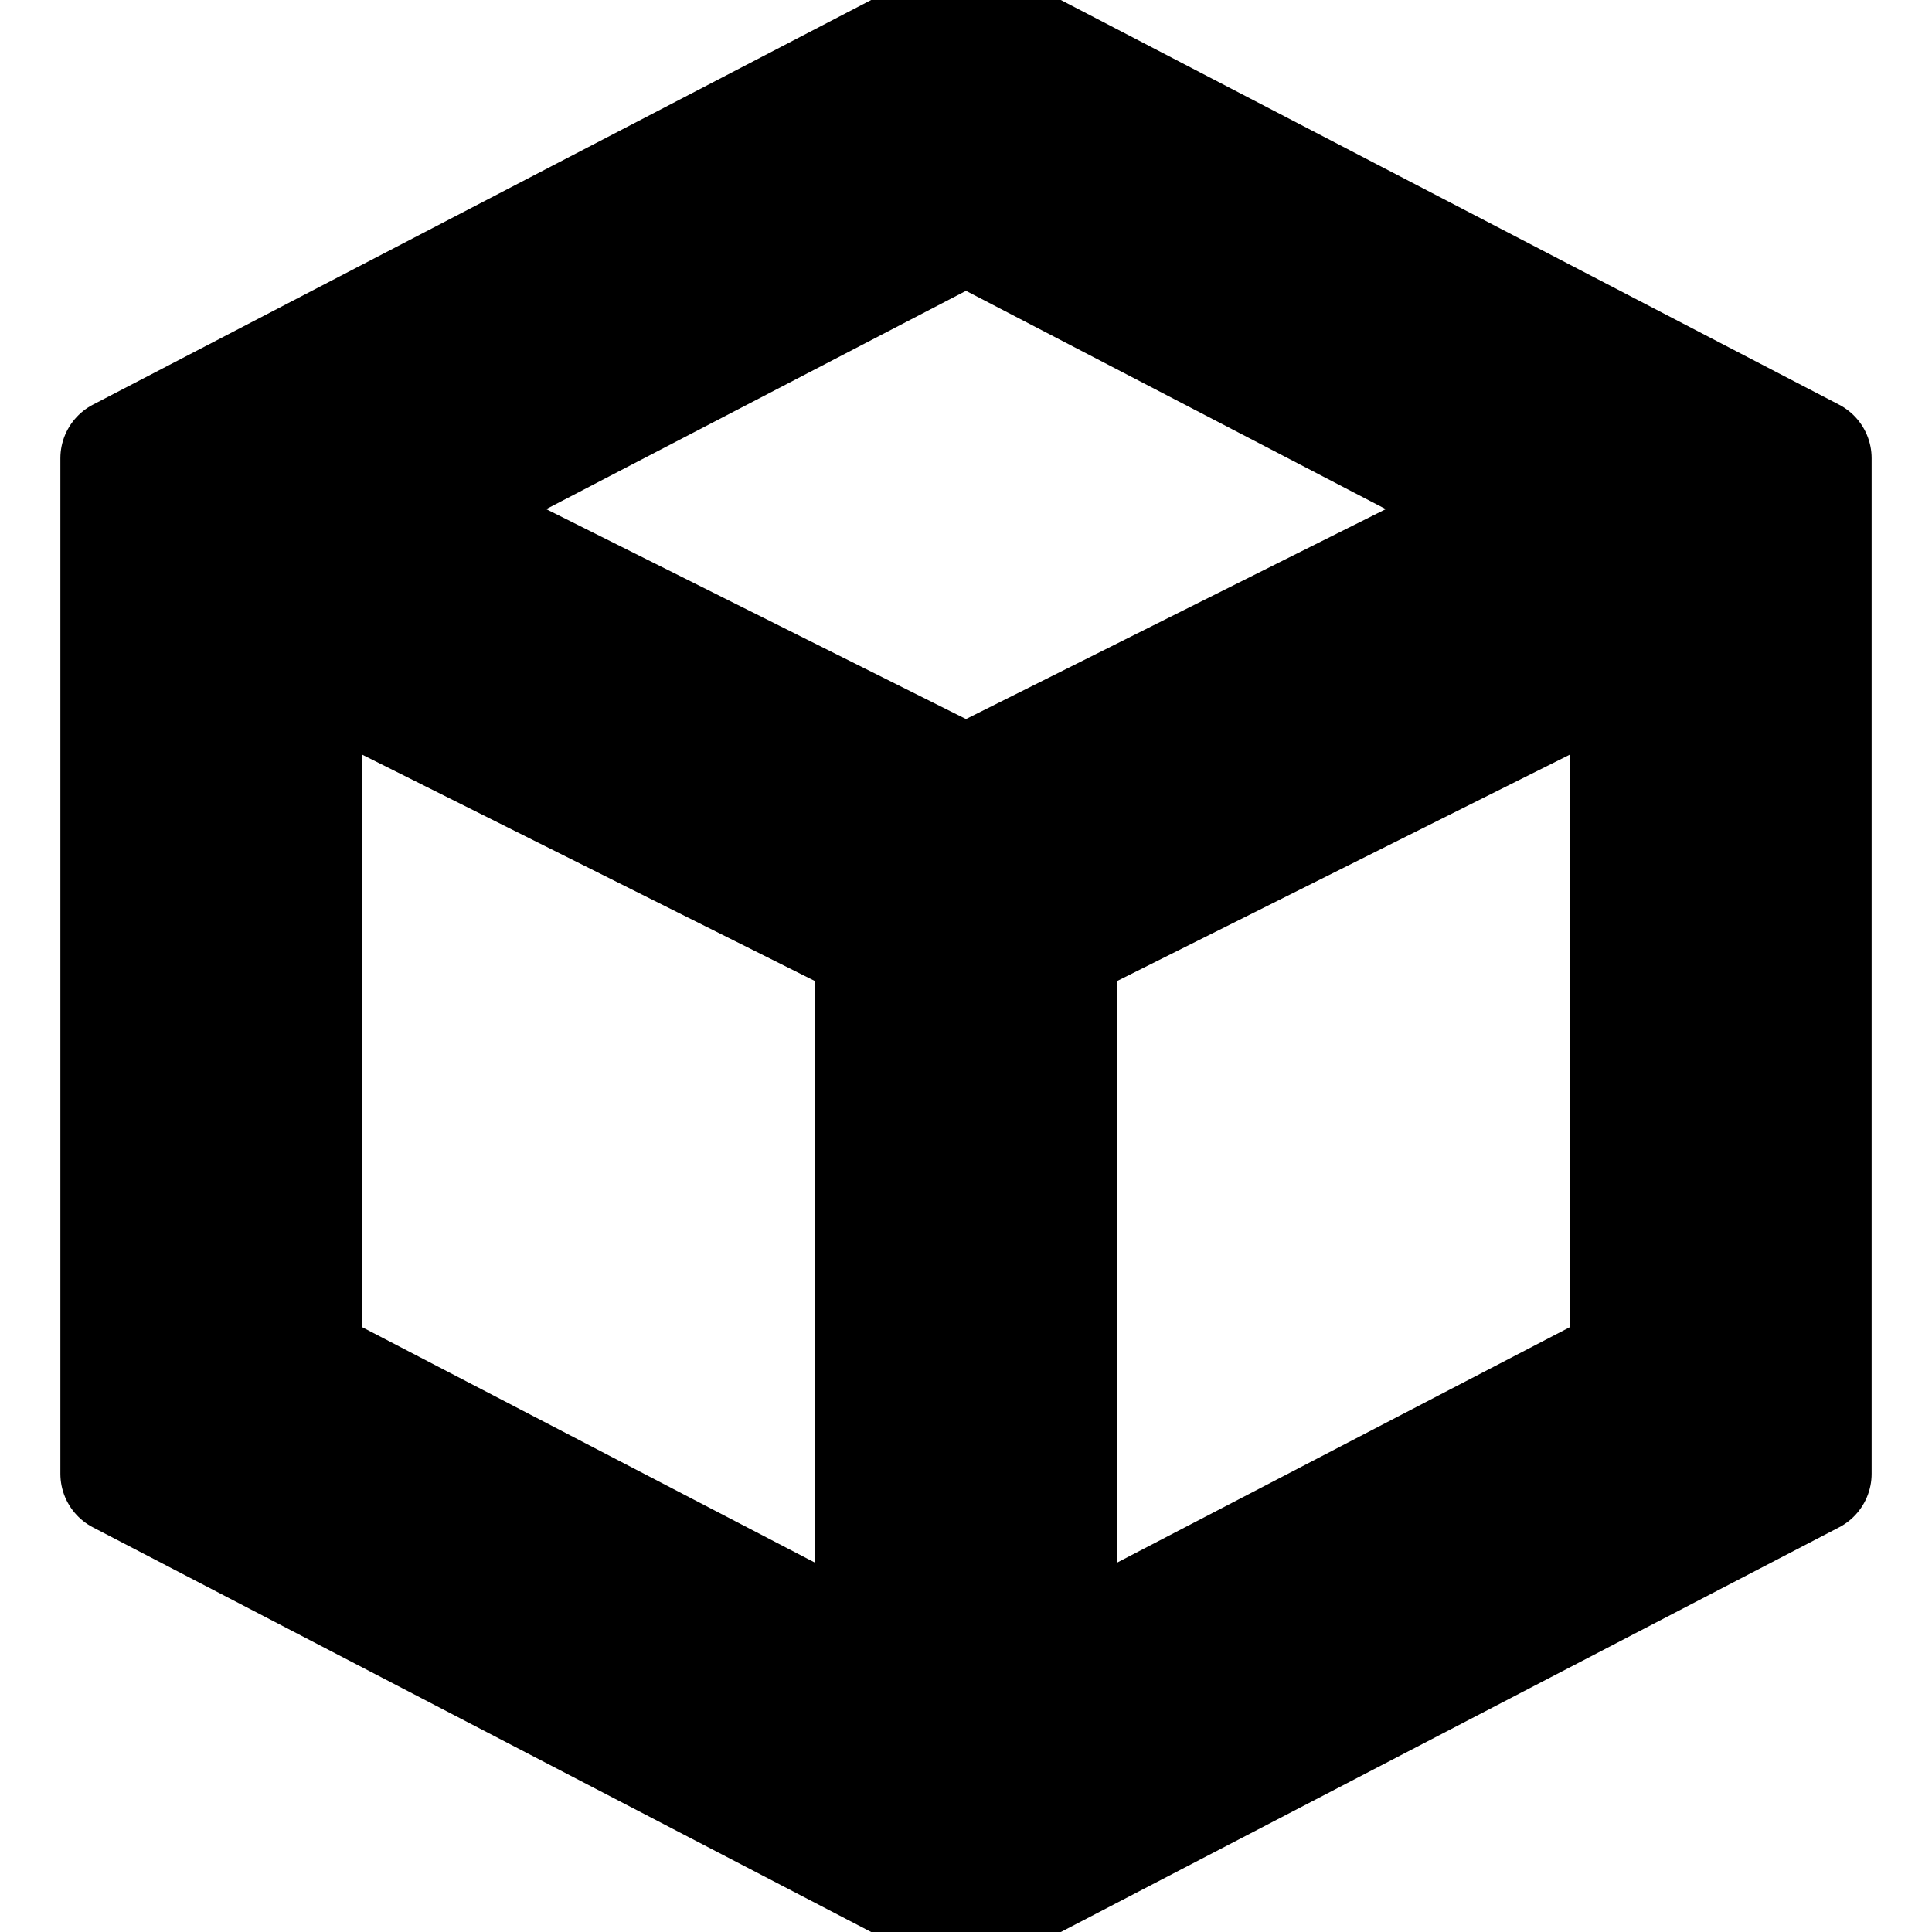
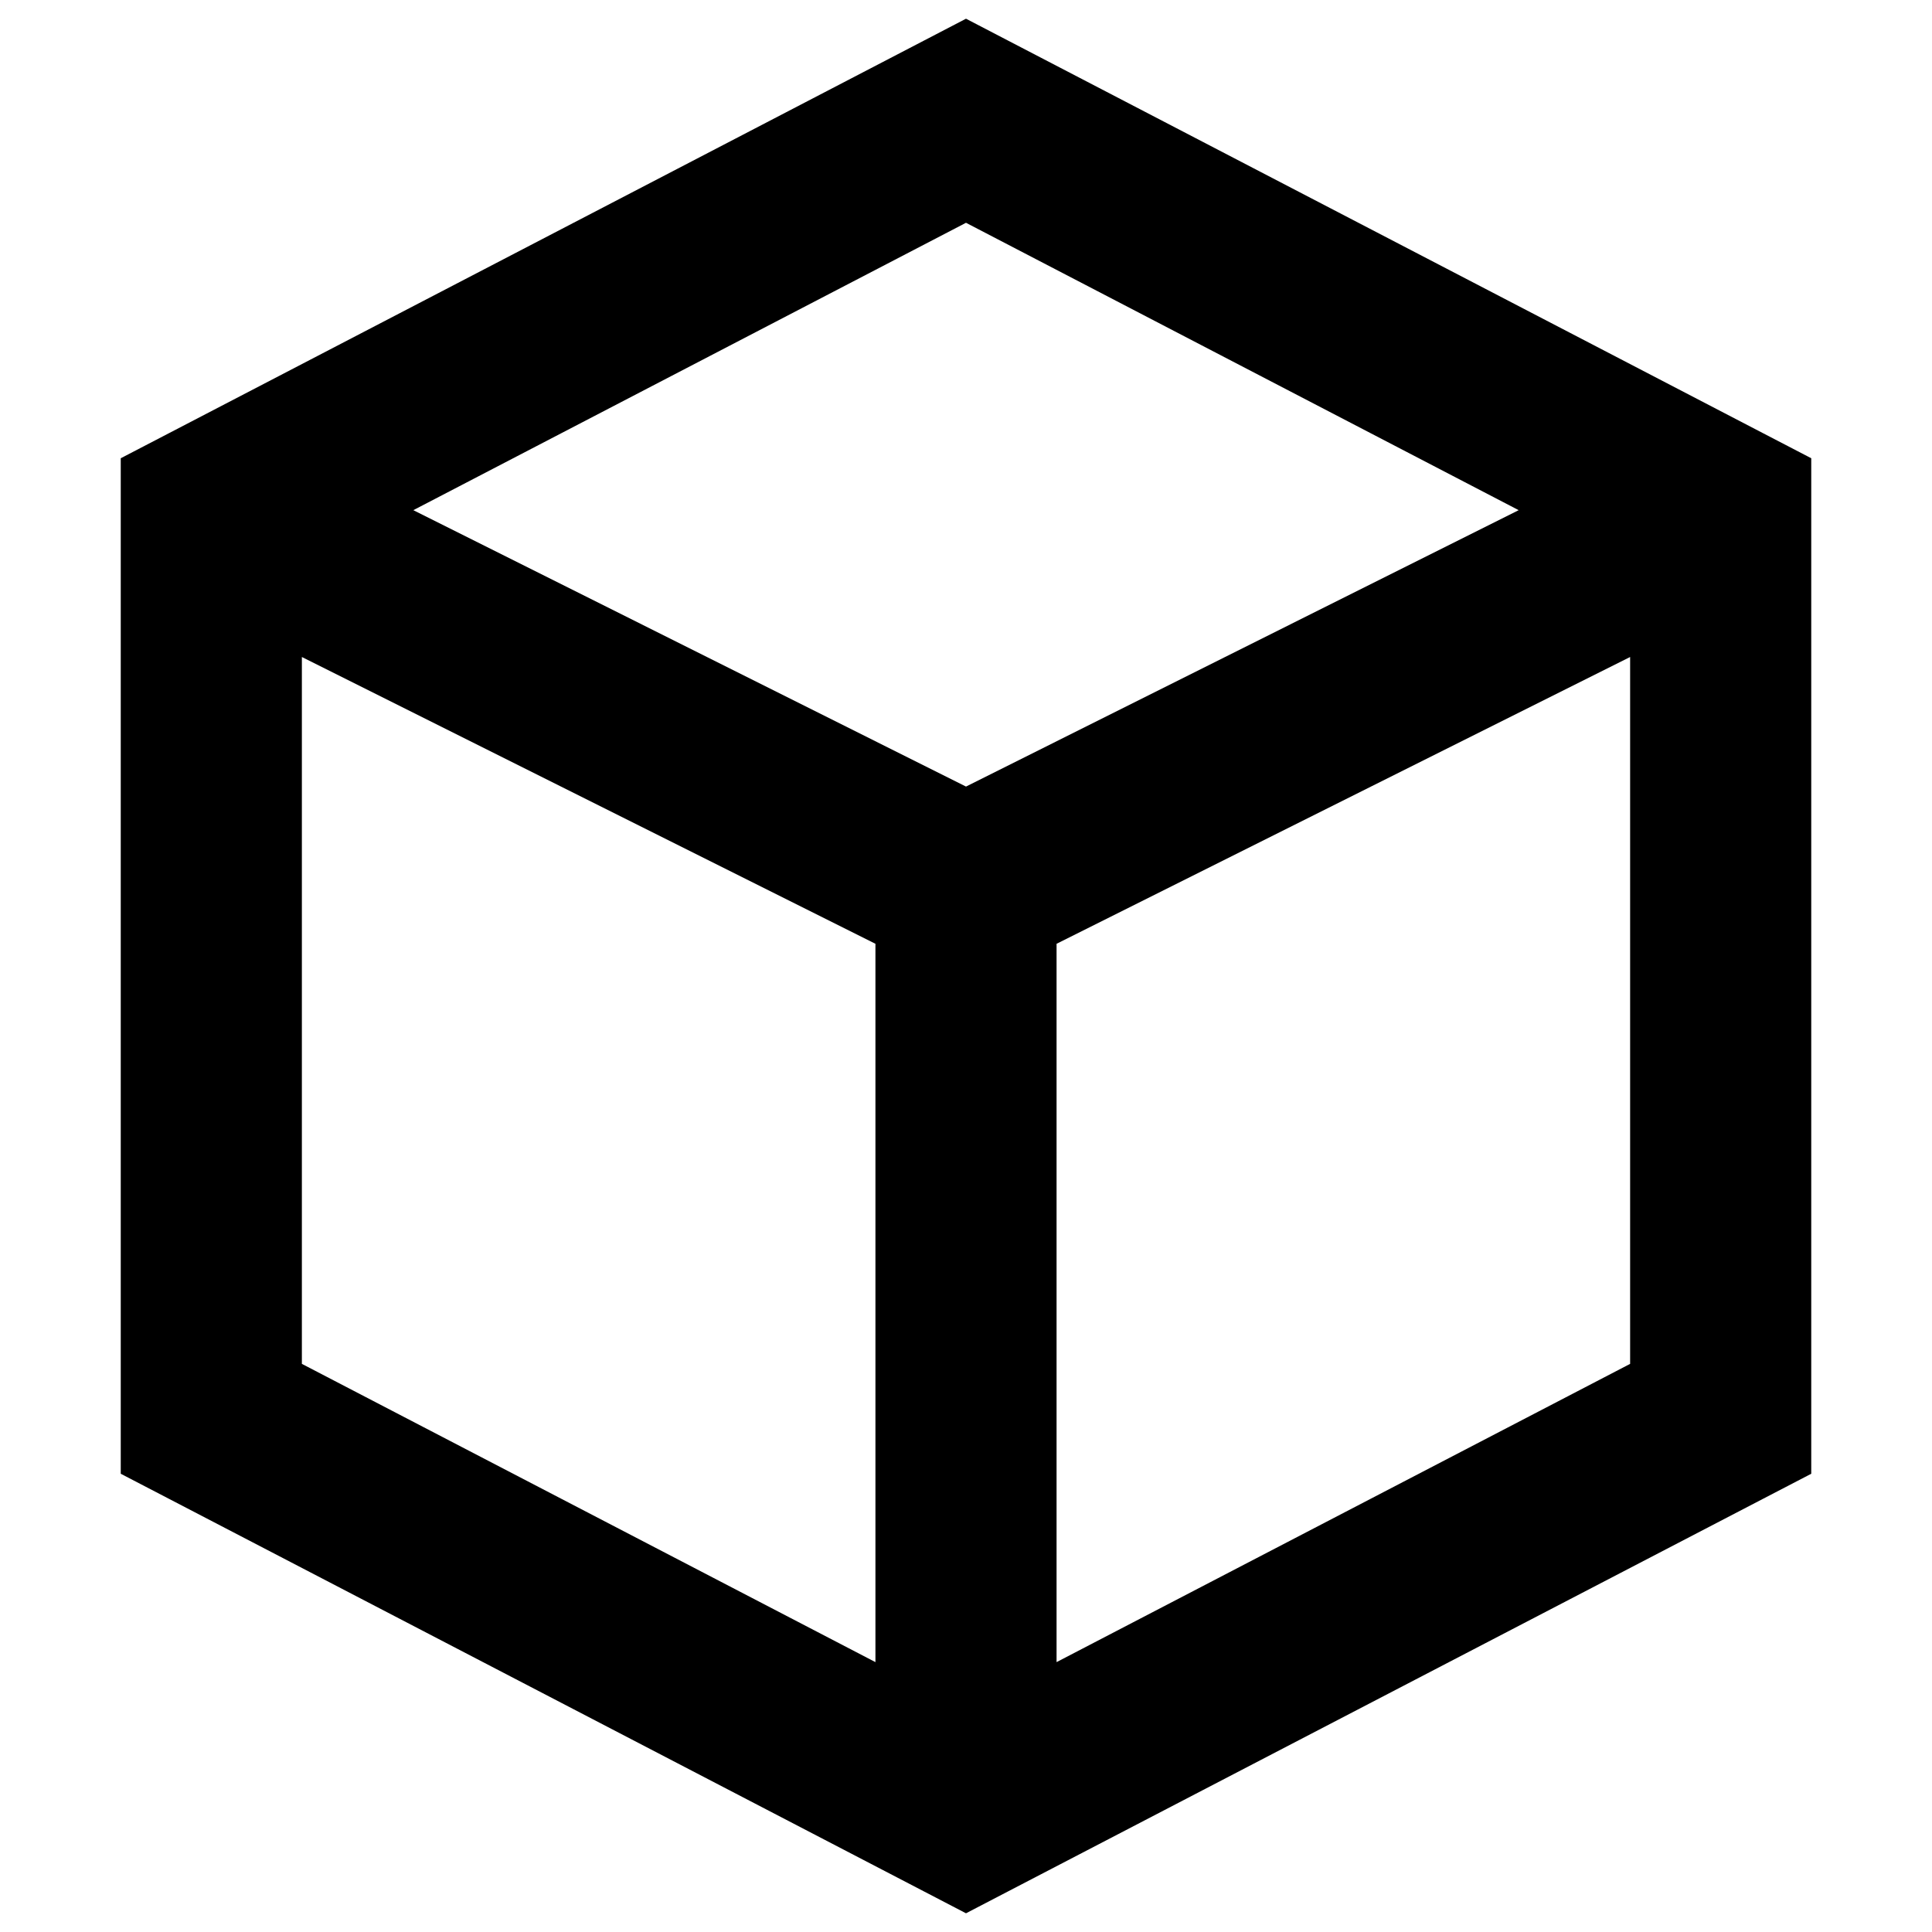
- <svg xmlns="http://www.w3.org/2000/svg" width="24" height="24" viewBox="0 0 16 16" stroke-linejoin="round" stroke="currentColor">
+ <svg xmlns="http://www.w3.org/2000/svg" width="24" height="24" viewBox="0 0 16 16" stroke-linejoin="round">
  <path fill-rule="evenodd" clip-rule="evenodd" d="M8 0.155L8.346 0.335L14.596 3.585L15 3.795V4.25V11.75V12.205L14.596 12.415L8.346 15.665L8 15.845L7.654 15.665L1.404 12.415L1 12.205V11.75V4.25V3.795L1.404 3.585L7.654 0.335L8 0.155ZM2.5 11.295V5.441L7.25 7.816V13.765L2.5 11.295ZM8.75 13.765L13.5 11.295V5.441L8.75 7.816V13.765ZM8 1.845L12.577 4.225L8 6.514L3.423 4.225L8 1.845Z" fill="currentColor" />
</svg>
